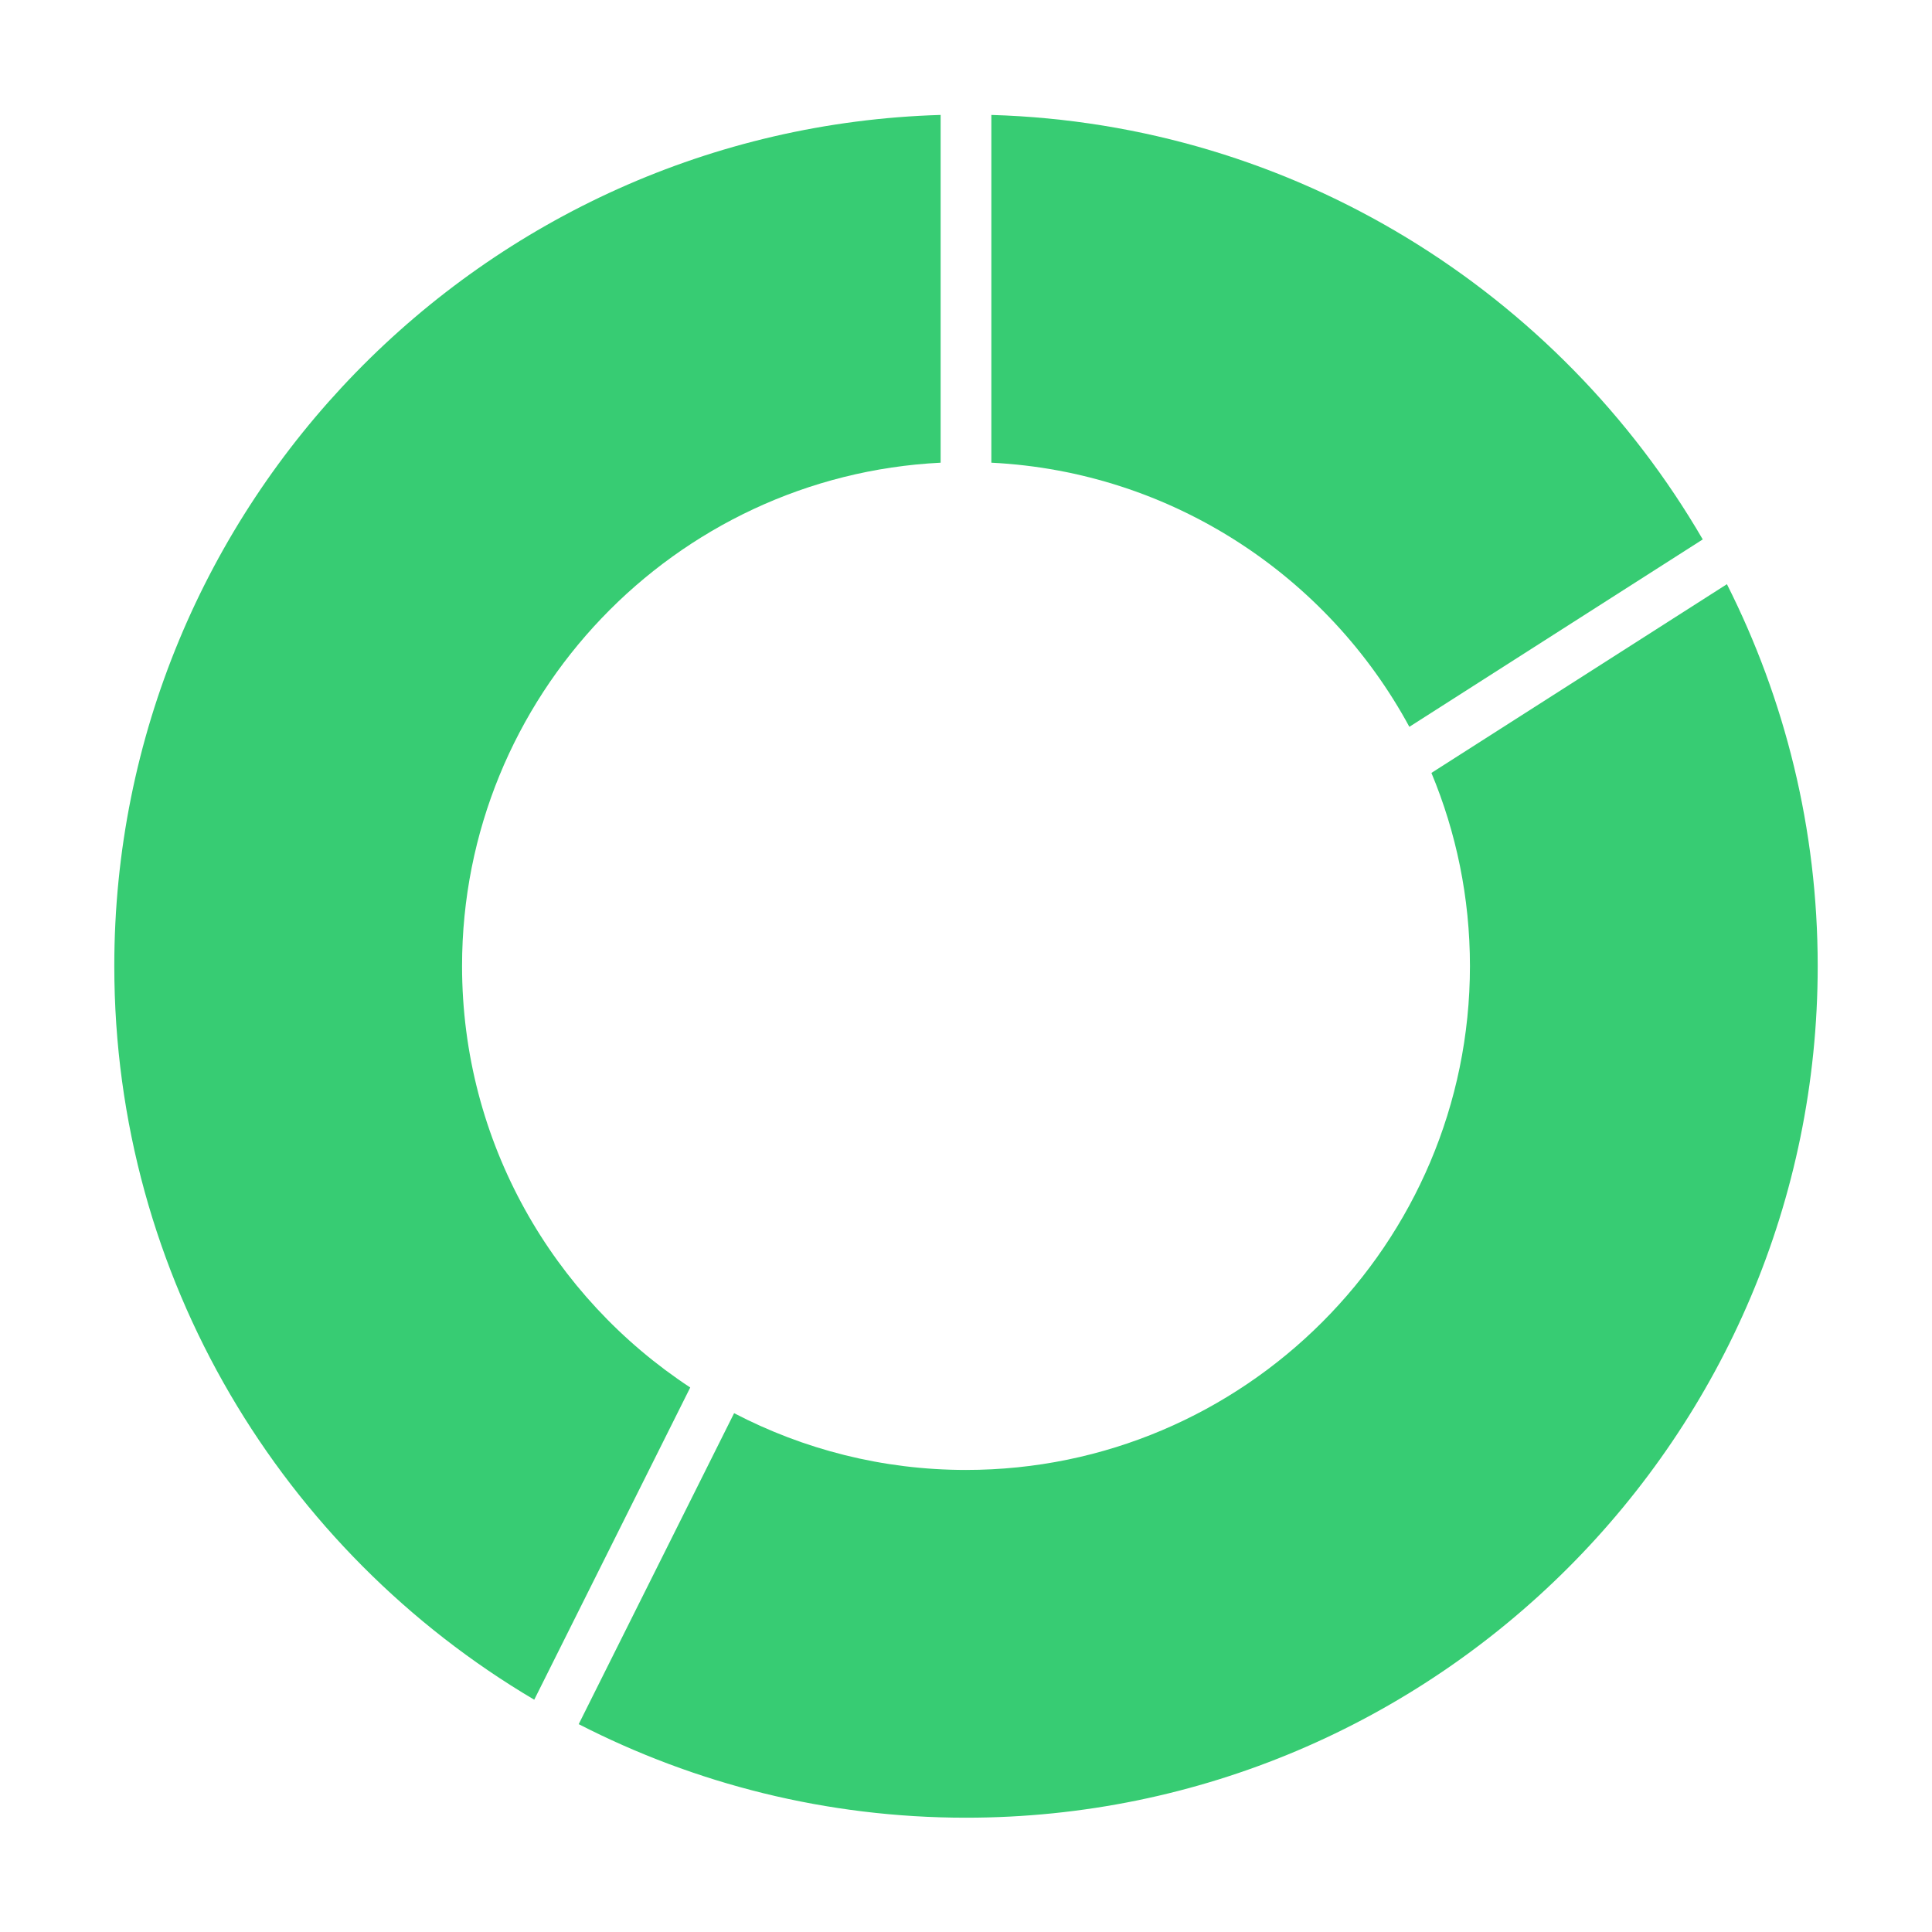
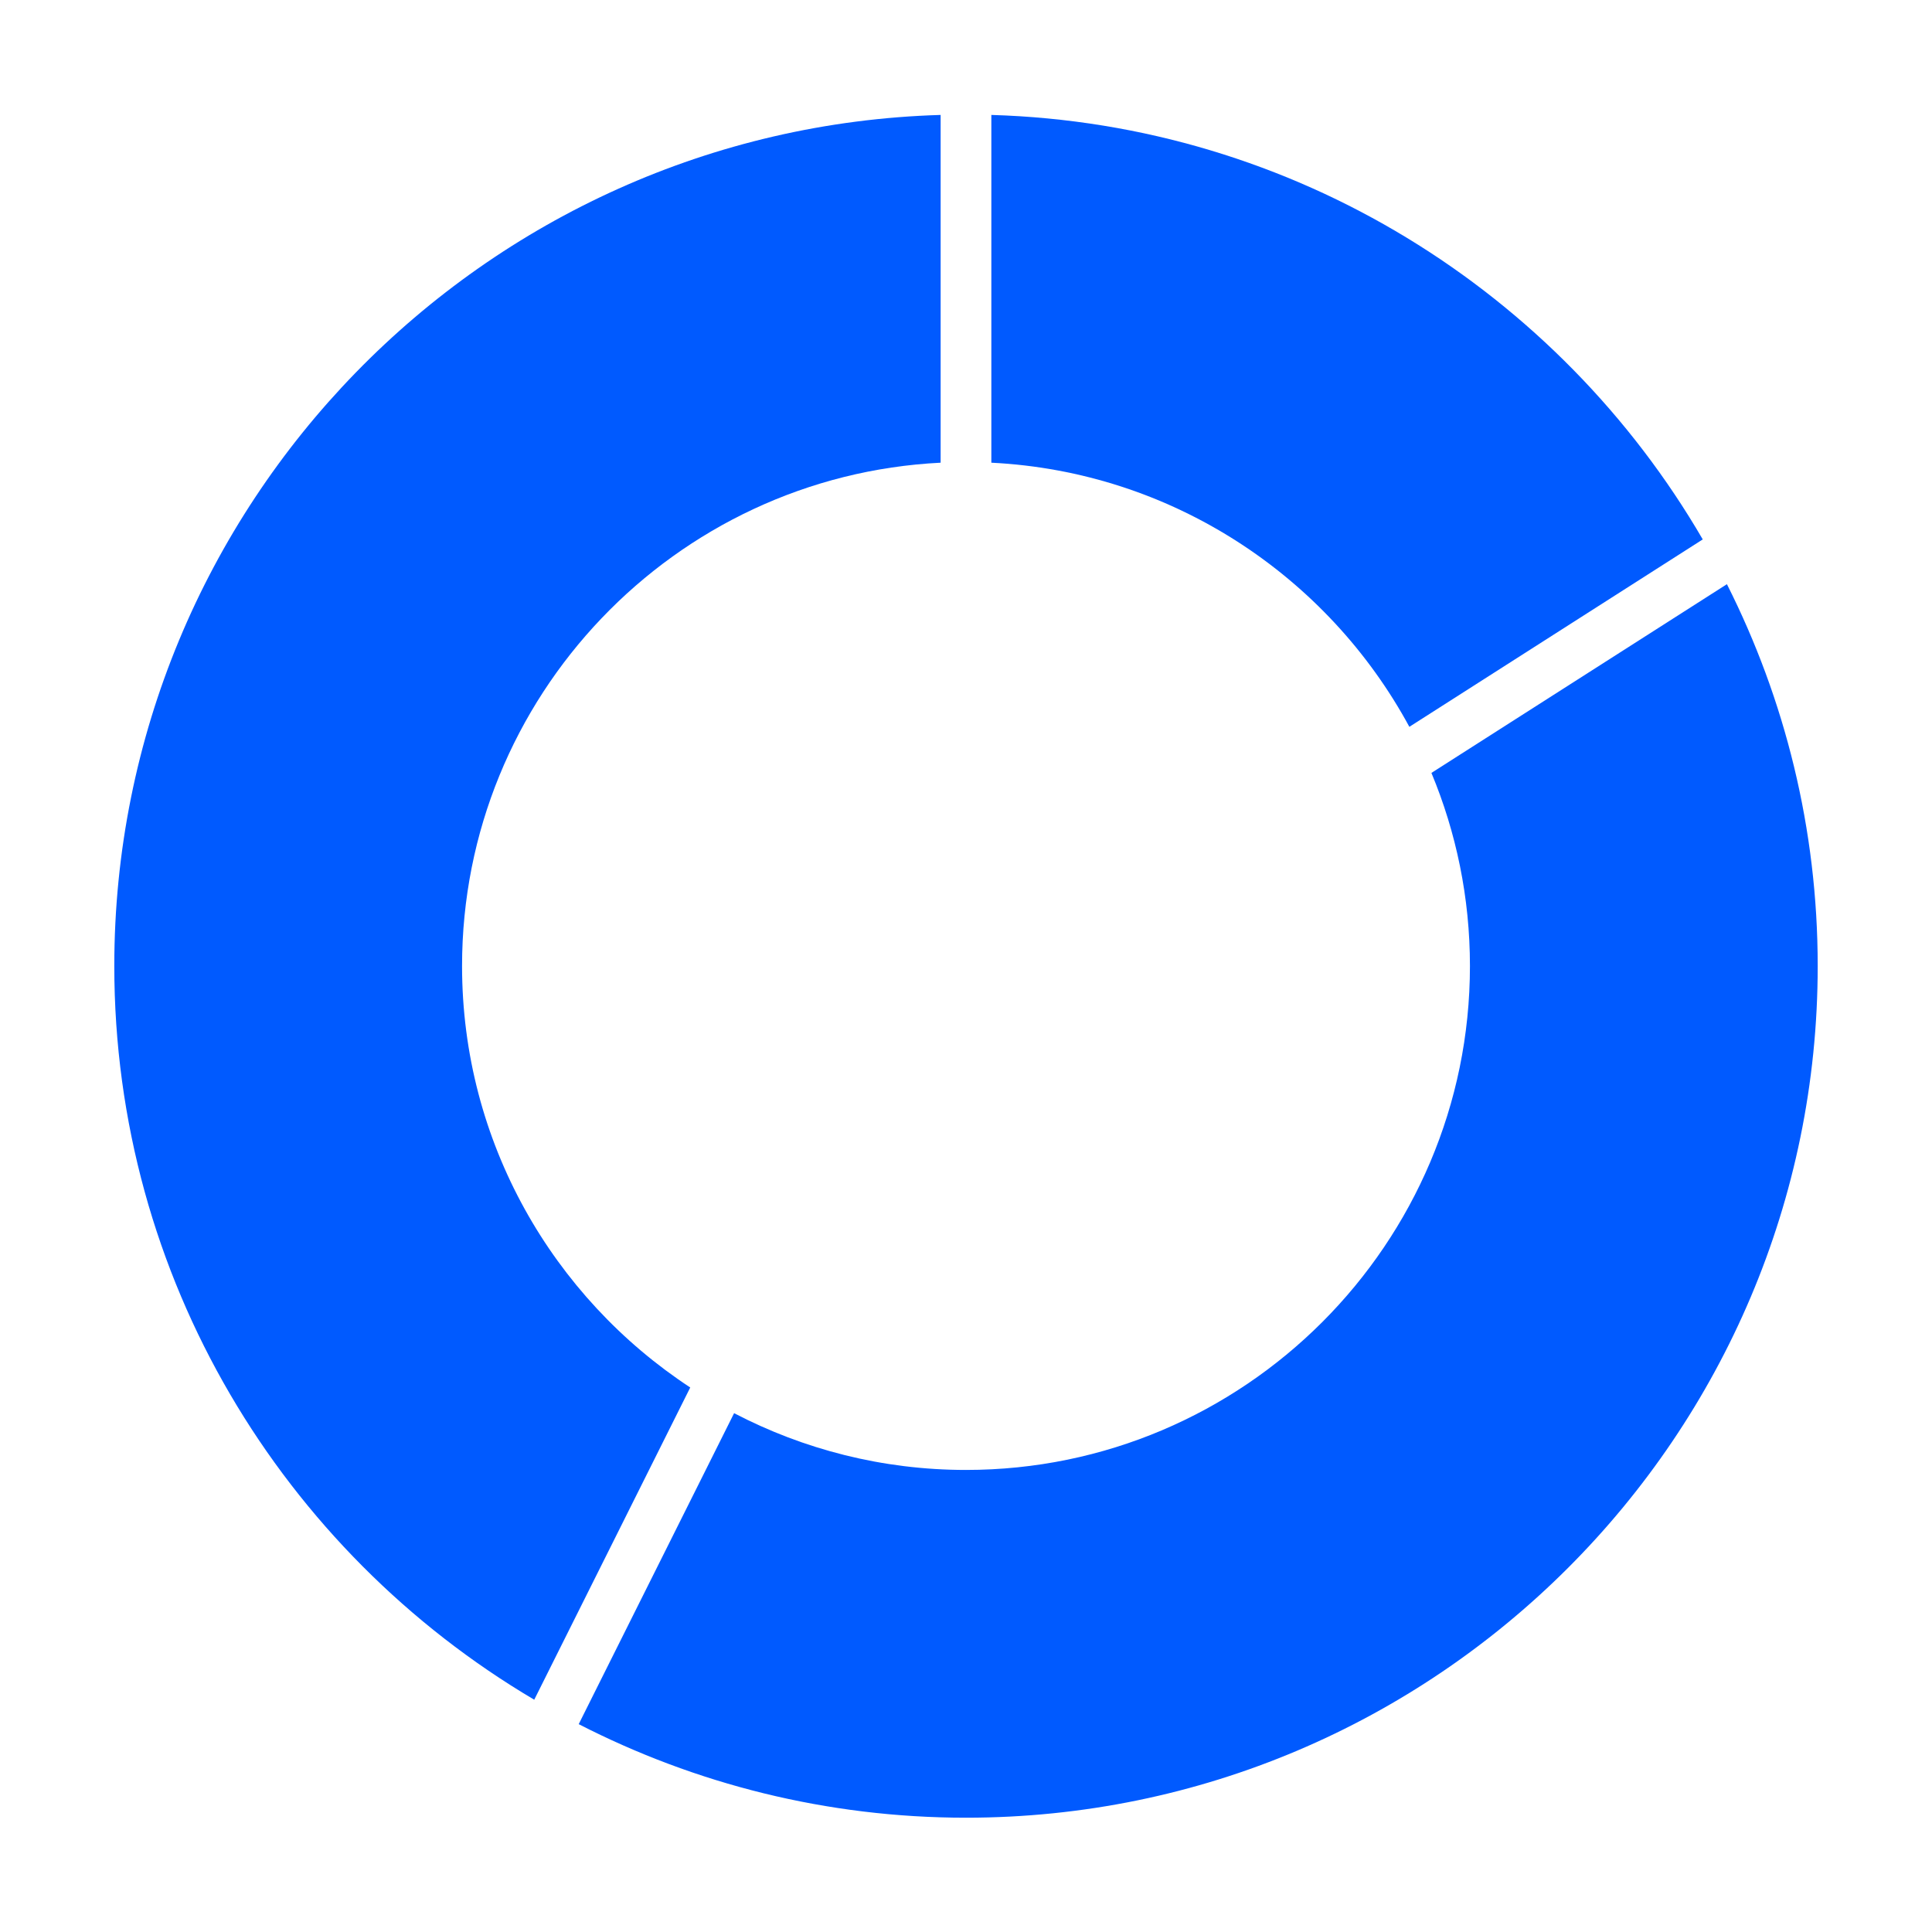
<svg xmlns="http://www.w3.org/2000/svg" enable-background="new -5.916 -5.949 100 100" height="100px" version="1.1" viewBox="-5.916 -5.949 100 100" width="100px" xml:space="preserve">
  <defs />
-   <path style="fill:#37CC73" d="M67.032,31.671l15.186-9.7C74.783,9.189,61.111,0.463,45.396,0v18C54.747,18.466,62.813,23.881,67.032,31.671z" />
-   <path style="fill:#37CC73" d="M29.811,65.867C22.705,61.202,18,53.168,18,44.051C18,30.108,28.996,18.686,42.771,18V0C19.069,0.698,0,20.183,0,44.051  c0,16.155,8.741,30.3,21.736,37.977L29.811,65.867z" />
-   <path style="fill:#37CC73" d="M83.469,24.288l-15.295,9.769c1.283,3.08,1.994,6.455,1.994,9.994c0,14.383-11.701,26.084-26.084,26.084  c-4.327,0-8.407-1.065-12.003-2.938l-8.043,16.096c6.019,3.088,12.83,4.842,20.046,4.842c24.308,0,44.084-19.776,44.084-44.084  C88.168,36.946,86.468,30.236,83.469,24.288z" />
+   <path style="fill:#005AFF" d="M67.032,31.671l15.186-9.7C74.783,9.189,61.111,0.463,45.396,0v18C54.747,18.466,62.813,23.881,67.032,31.671z" />
+   <path style="fill:#005AFF" d="M29.811,65.867C22.705,61.202,18,53.168,18,44.051C18,30.108,28.996,18.686,42.771,18V0C19.069,0.698,0,20.183,0,44.051  c0,16.155,8.741,30.3,21.736,37.977L29.811,65.867z" />
+   <path style="fill:#005AFF" d="M83.469,24.288l-15.295,9.769c1.283,3.08,1.994,6.455,1.994,9.994c0,14.383-11.701,26.084-26.084,26.084  c-4.327,0-8.407-1.065-12.003-2.938l-8.043,16.096c6.019,3.088,12.83,4.842,20.046,4.842c24.308,0,44.084-19.776,44.084-44.084  C88.168,36.946,86.468,30.236,83.469,24.288z" />
</svg>
